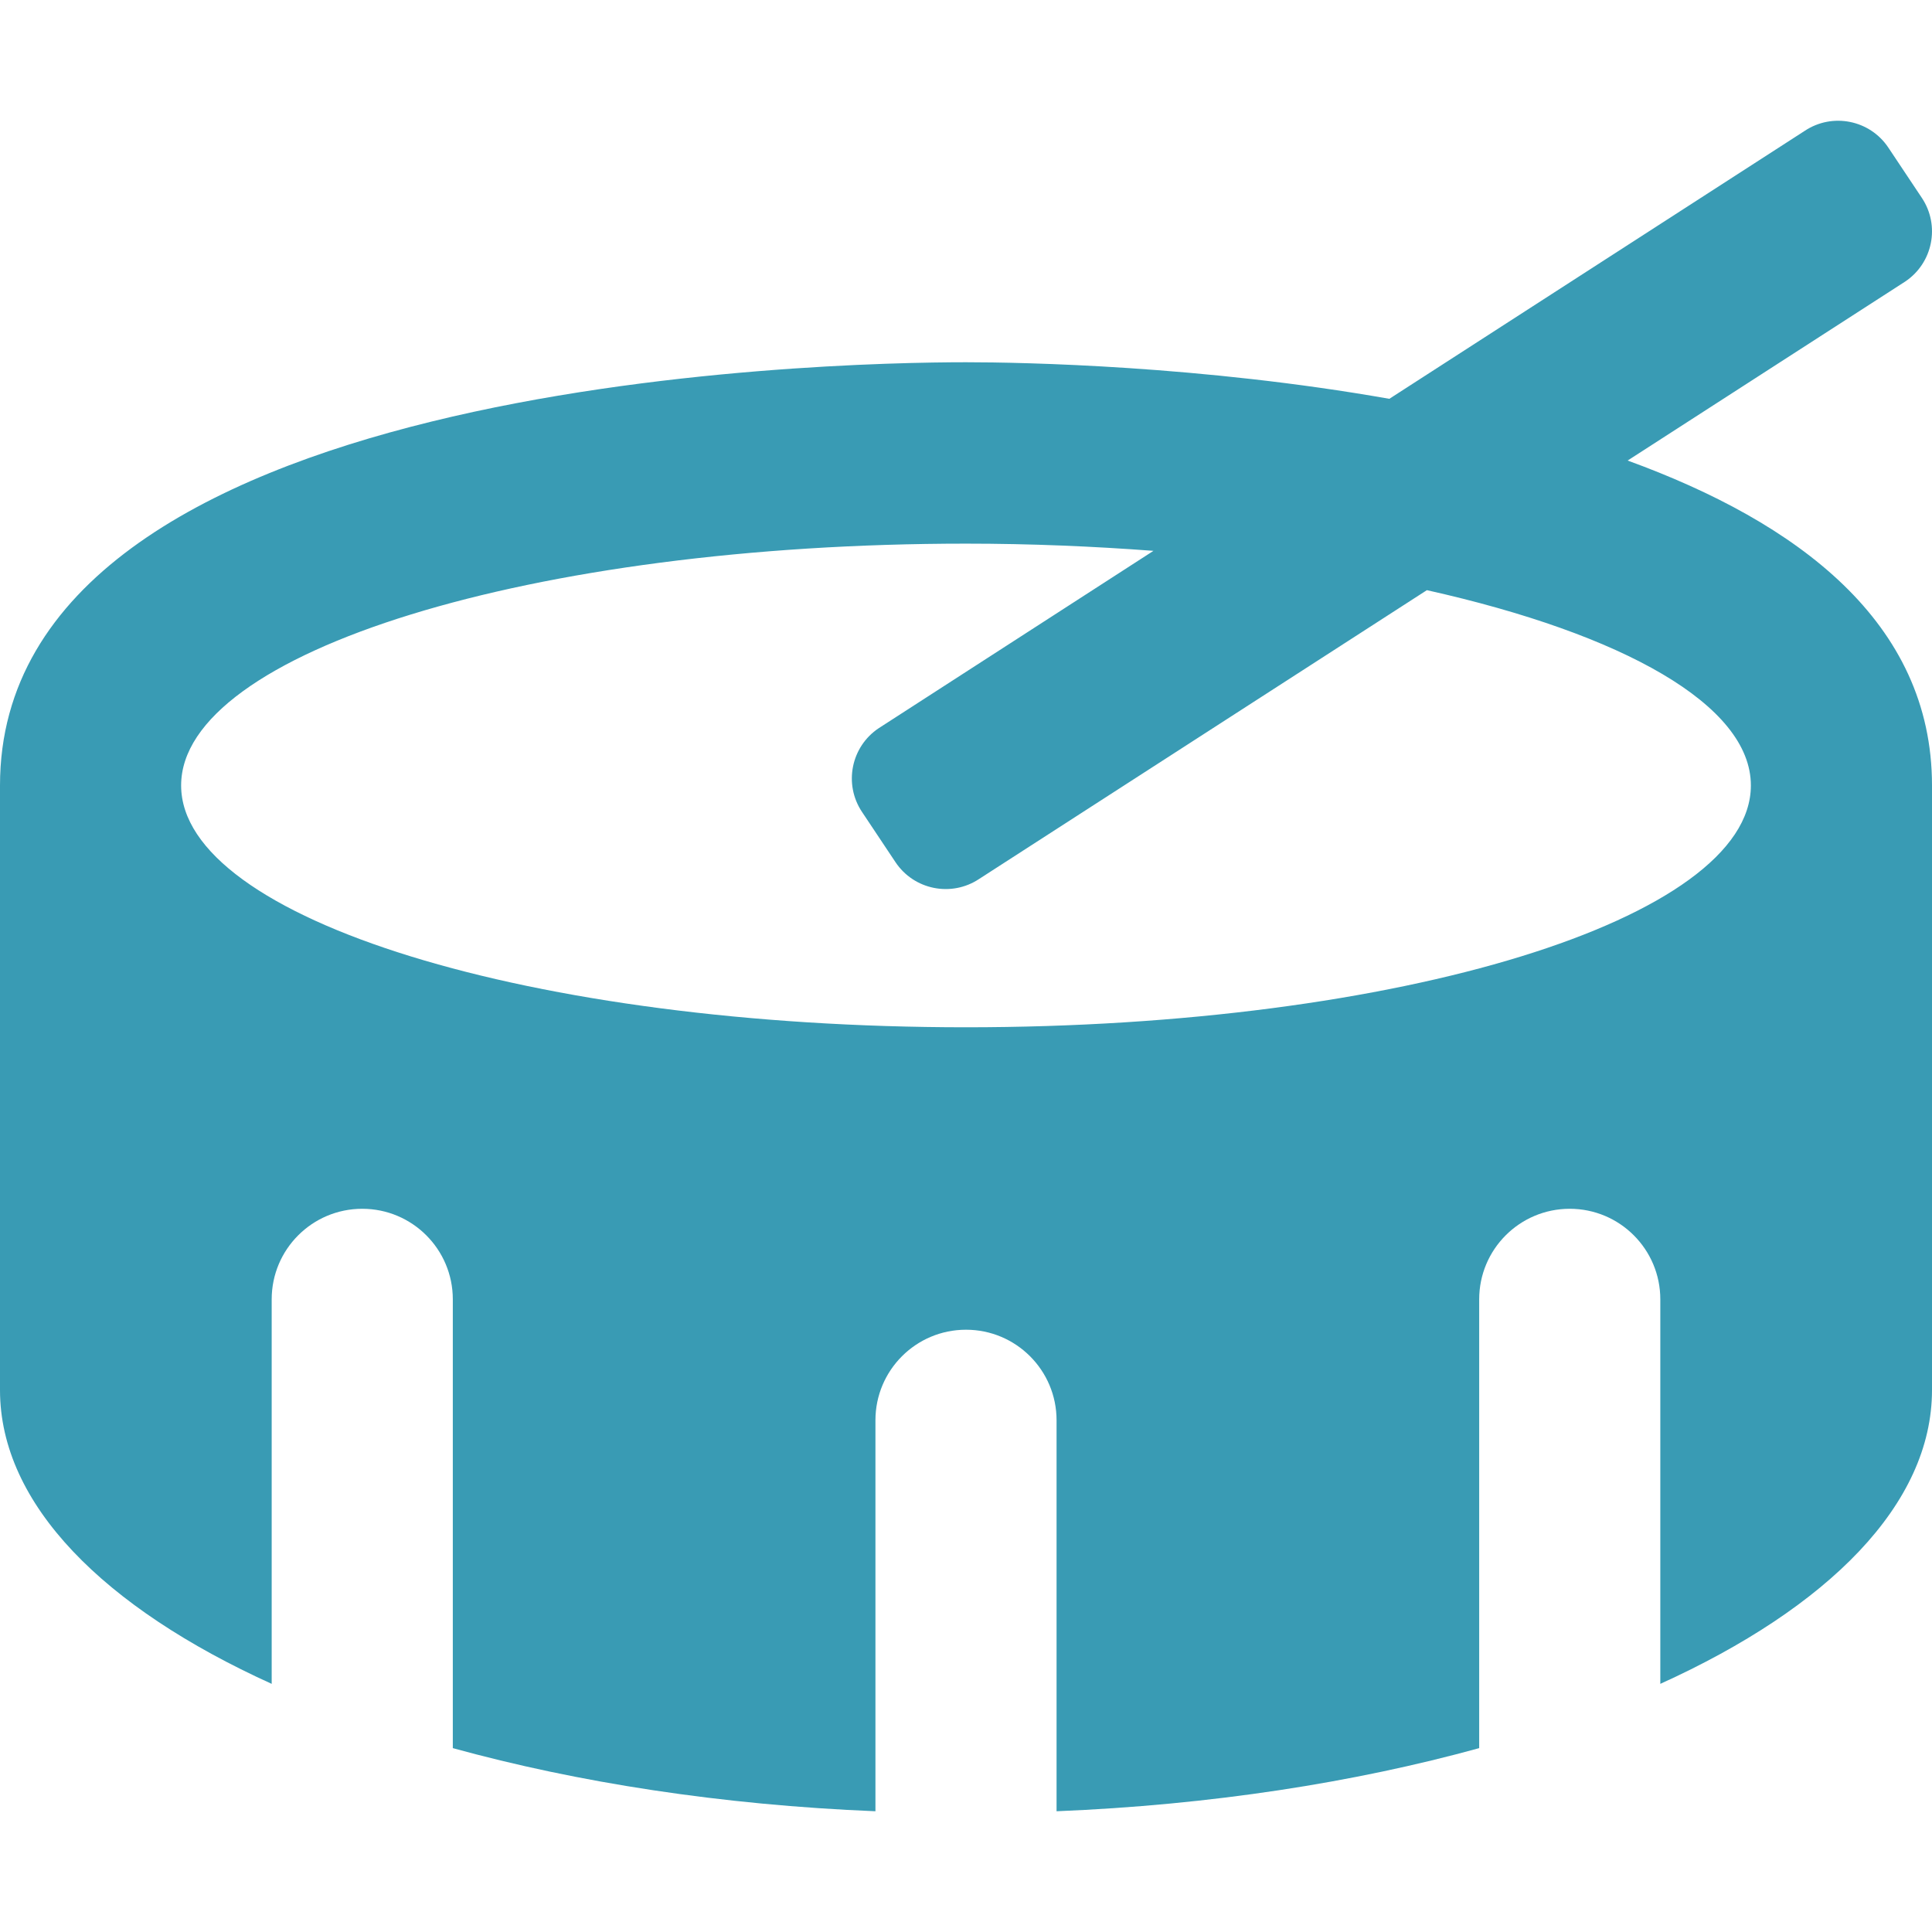
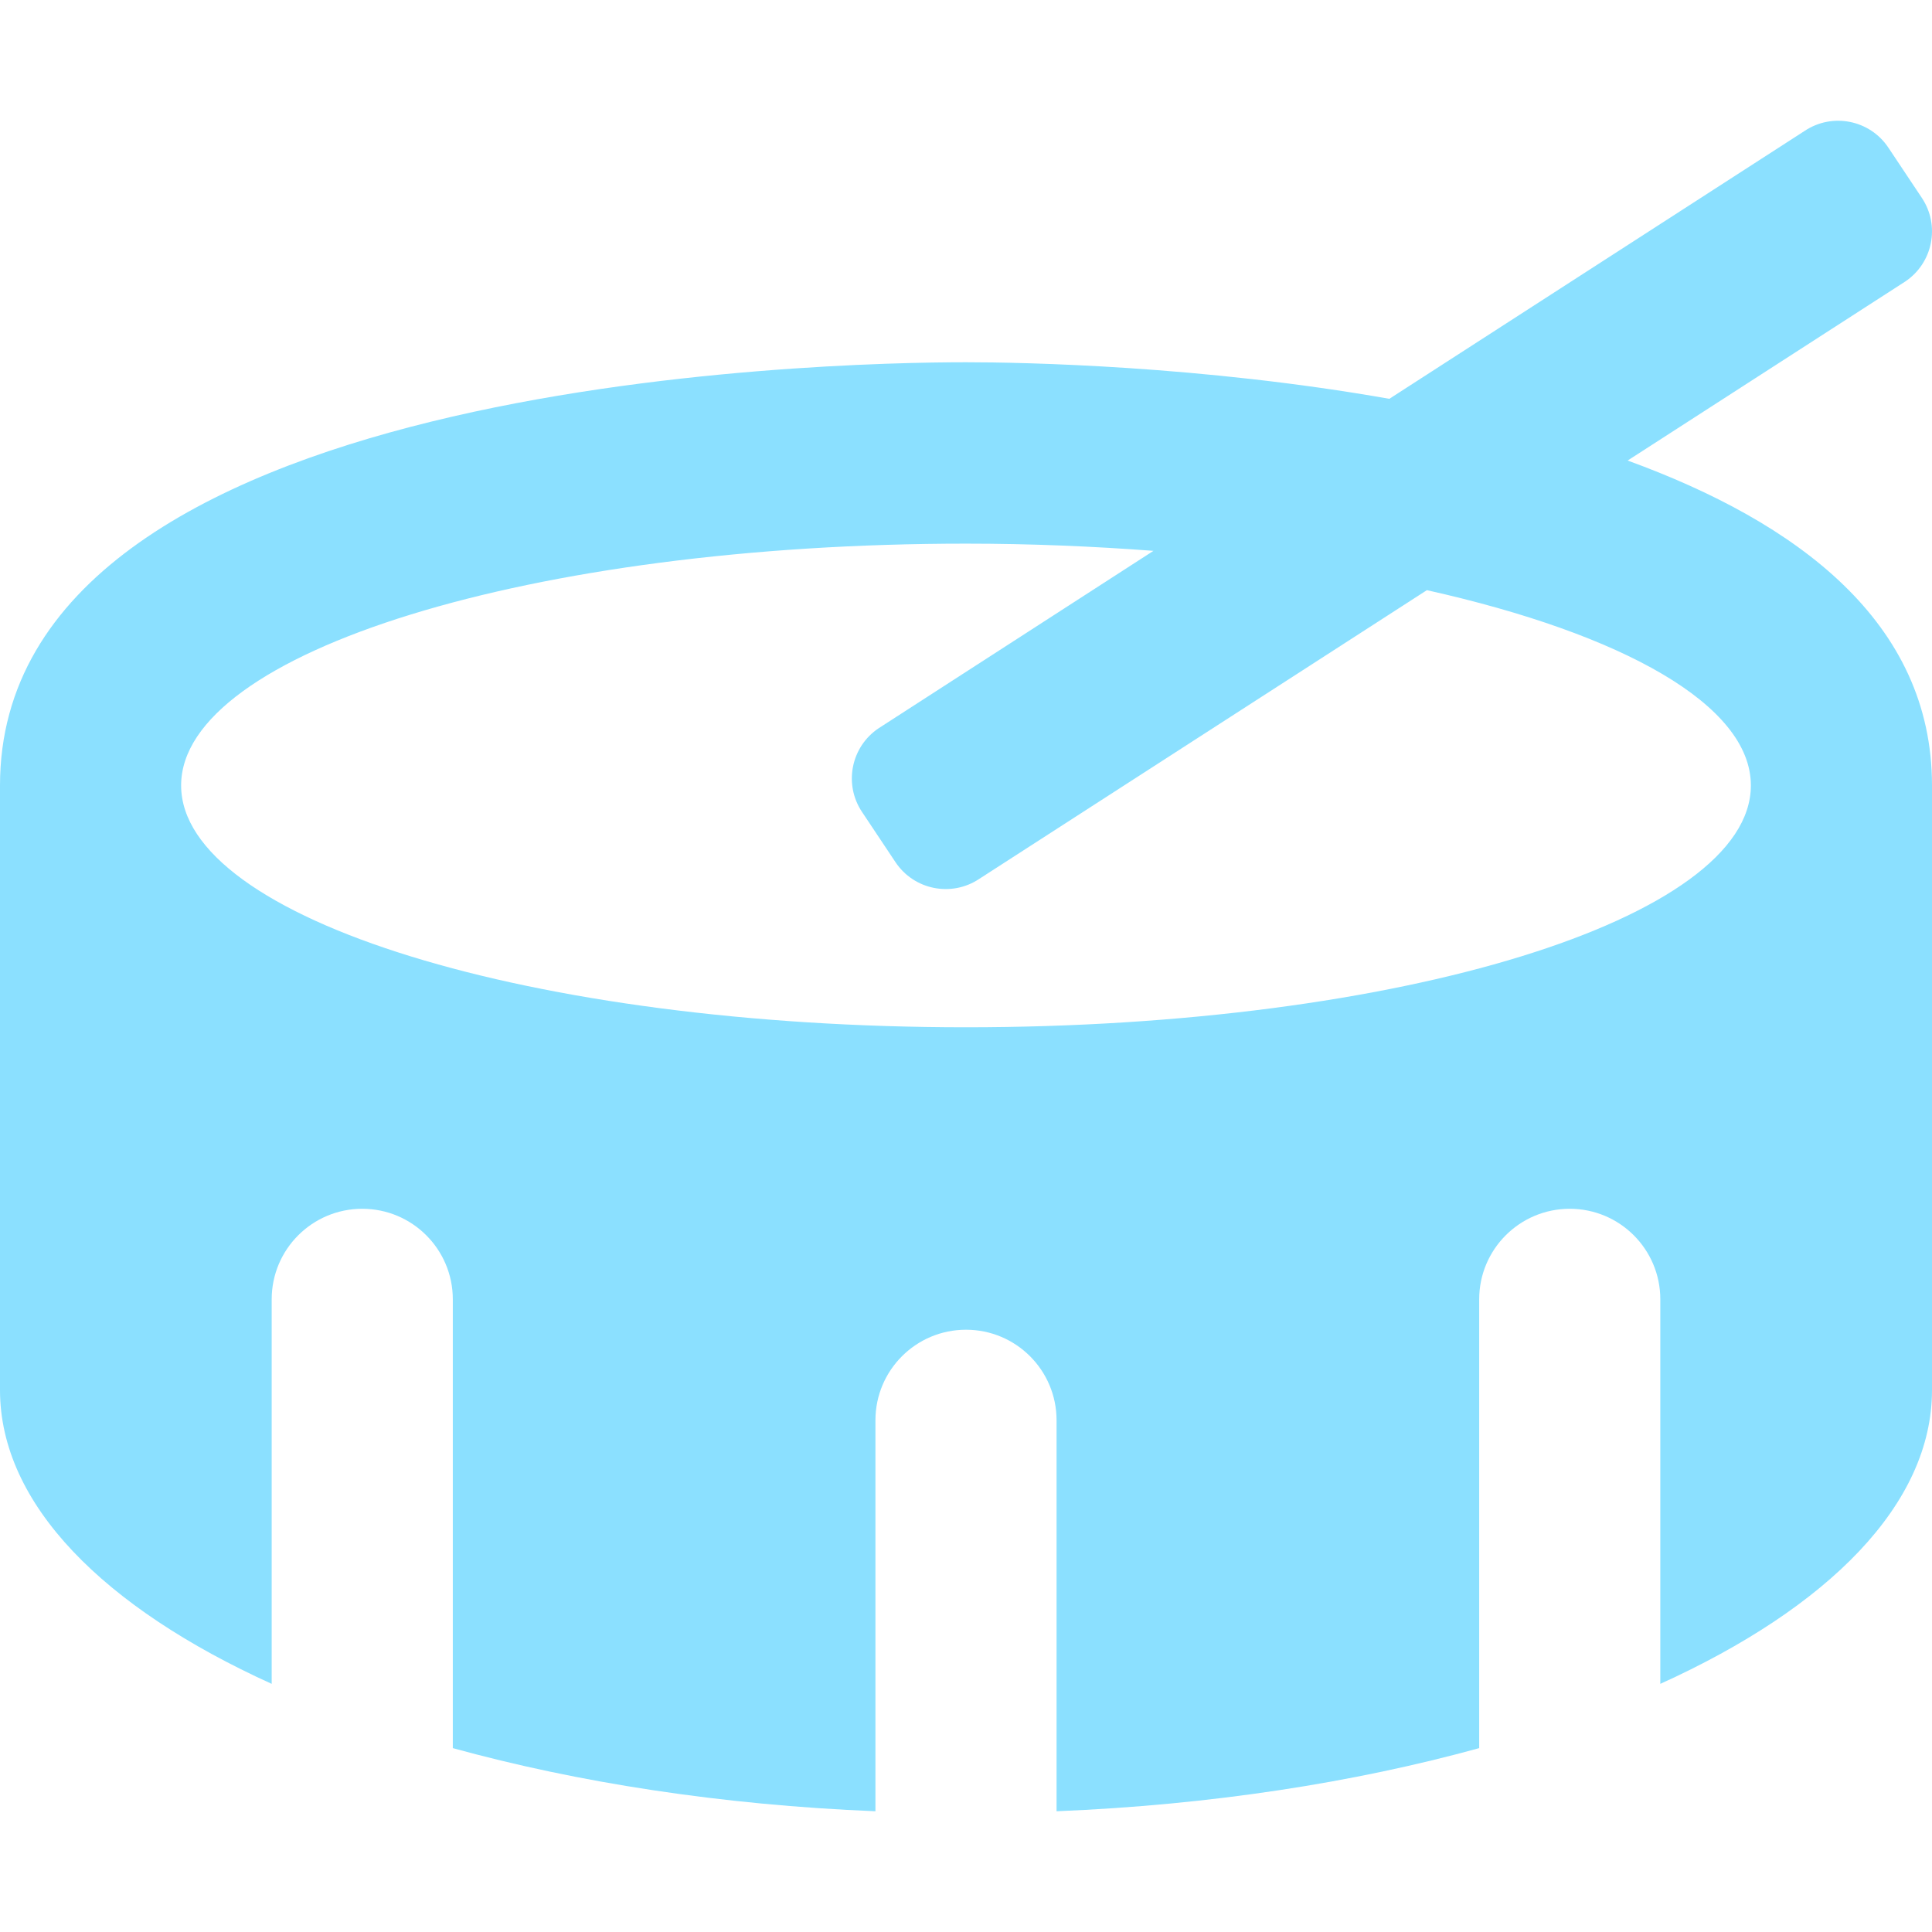
<svg xmlns="http://www.w3.org/2000/svg" aria-hidden="true" focusable="false" data-prefix="fas" data-icon="drum" class="svg-inline--fa fa-drum fa-w-16" role="img" viewBox="0 0 512 512">
-   <path fill="#399bb4" d="M431.34 122.05l73.53-47.42a16 16 0 0 0 4.44-22.19l-8.87-13.31a16 16 0 0 0-22.19-4.44l-110.06 71C318.43 96.91 271.22 96 256 96 219.55 96 0 100.55 0 208.15v160.23c0 30.27 27.5 57.68 72 77.86v-101.9a24 24 0 1 1 48 0v118.93c33.05 9.11 71.07 15.06 112 16.73V376.39a24 24 0 1 1 48 0V480c40.93-1.67 78.95-7.62 112-16.73V344.34a24 24 0 1 1 48 0v101.9c44.5-20.18 72-47.59 72-77.86V208.15c0-43.32-35.76-69.76-80.66-86.1zM256 272.24c-114.88 0-208-28.69-208-64.09s93.12-64.08 208-64.08c17.15 0 33.73.71 49.68 1.91l-72.81 47a16 16 0 0 0-4.43 22.19l8.87 13.31a16 16 0 0 0 22.19 4.44l118.64-76.52C430.09 168 464 186.84 464 208.15c0 35.4-93.13 64.09-208 64.09z" />
+   <path fill="#8be0ff" d="M431.34 122.05l73.53-47.42a16 16 0 0 0 4.44-22.19l-8.87-13.31a16 16 0 0 0-22.19-4.44l-110.06 71C318.43 96.91 271.22 96 256 96 219.55 96 0 100.55 0 208.15v160.23c0 30.27 27.5 57.68 72 77.86v-101.9a24 24 0 1 1 48 0v118.93c33.05 9.11 71.07 15.06 112 16.73V376.39a24 24 0 1 1 48 0V480c40.93-1.67 78.95-7.62 112-16.73V344.34a24 24 0 1 1 48 0v101.9c44.5-20.18 72-47.59 72-77.86V208.15c0-43.32-35.76-69.76-80.66-86.1zM256 272.24c-114.88 0-208-28.69-208-64.09s93.12-64.08 208-64.08c17.15 0 33.73.71 49.68 1.91l-72.81 47a16 16 0 0 0-4.43 22.19l8.87 13.31a16 16 0 0 0 22.19 4.44l118.64-76.52C430.09 168 464 186.84 464 208.15c0 35.4-93.13 64.09-208 64.09z" />
</svg>
